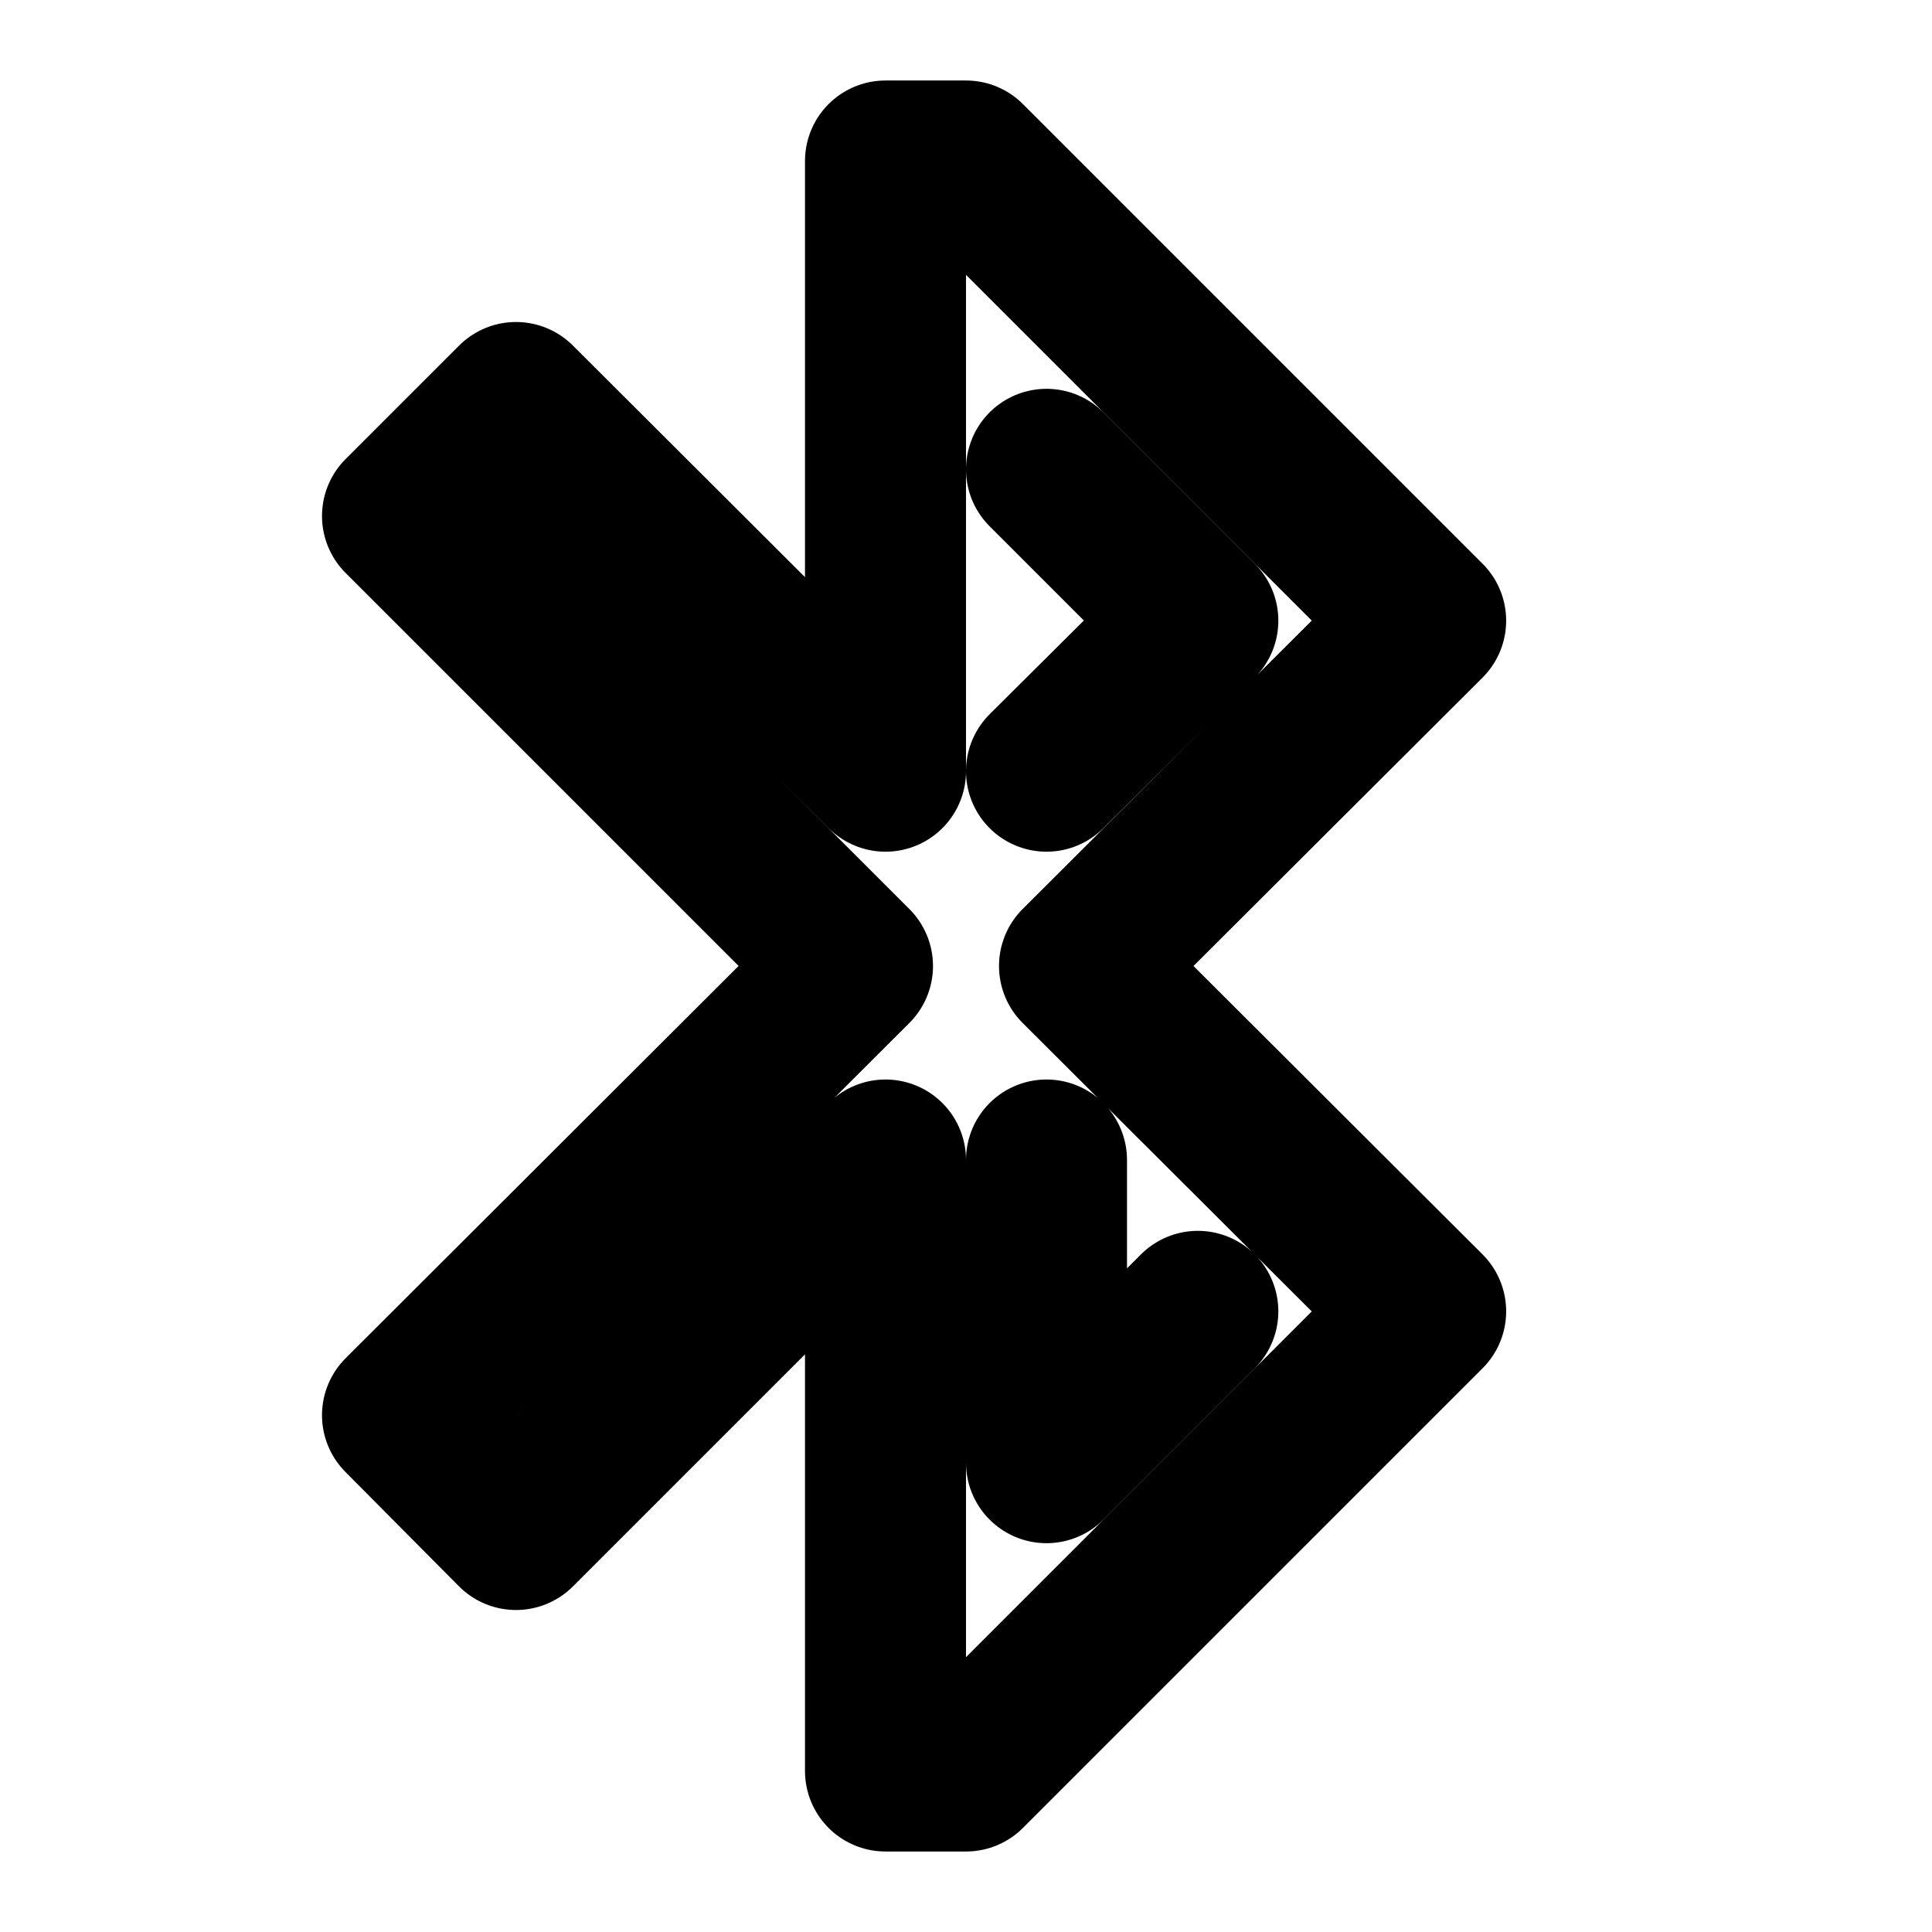
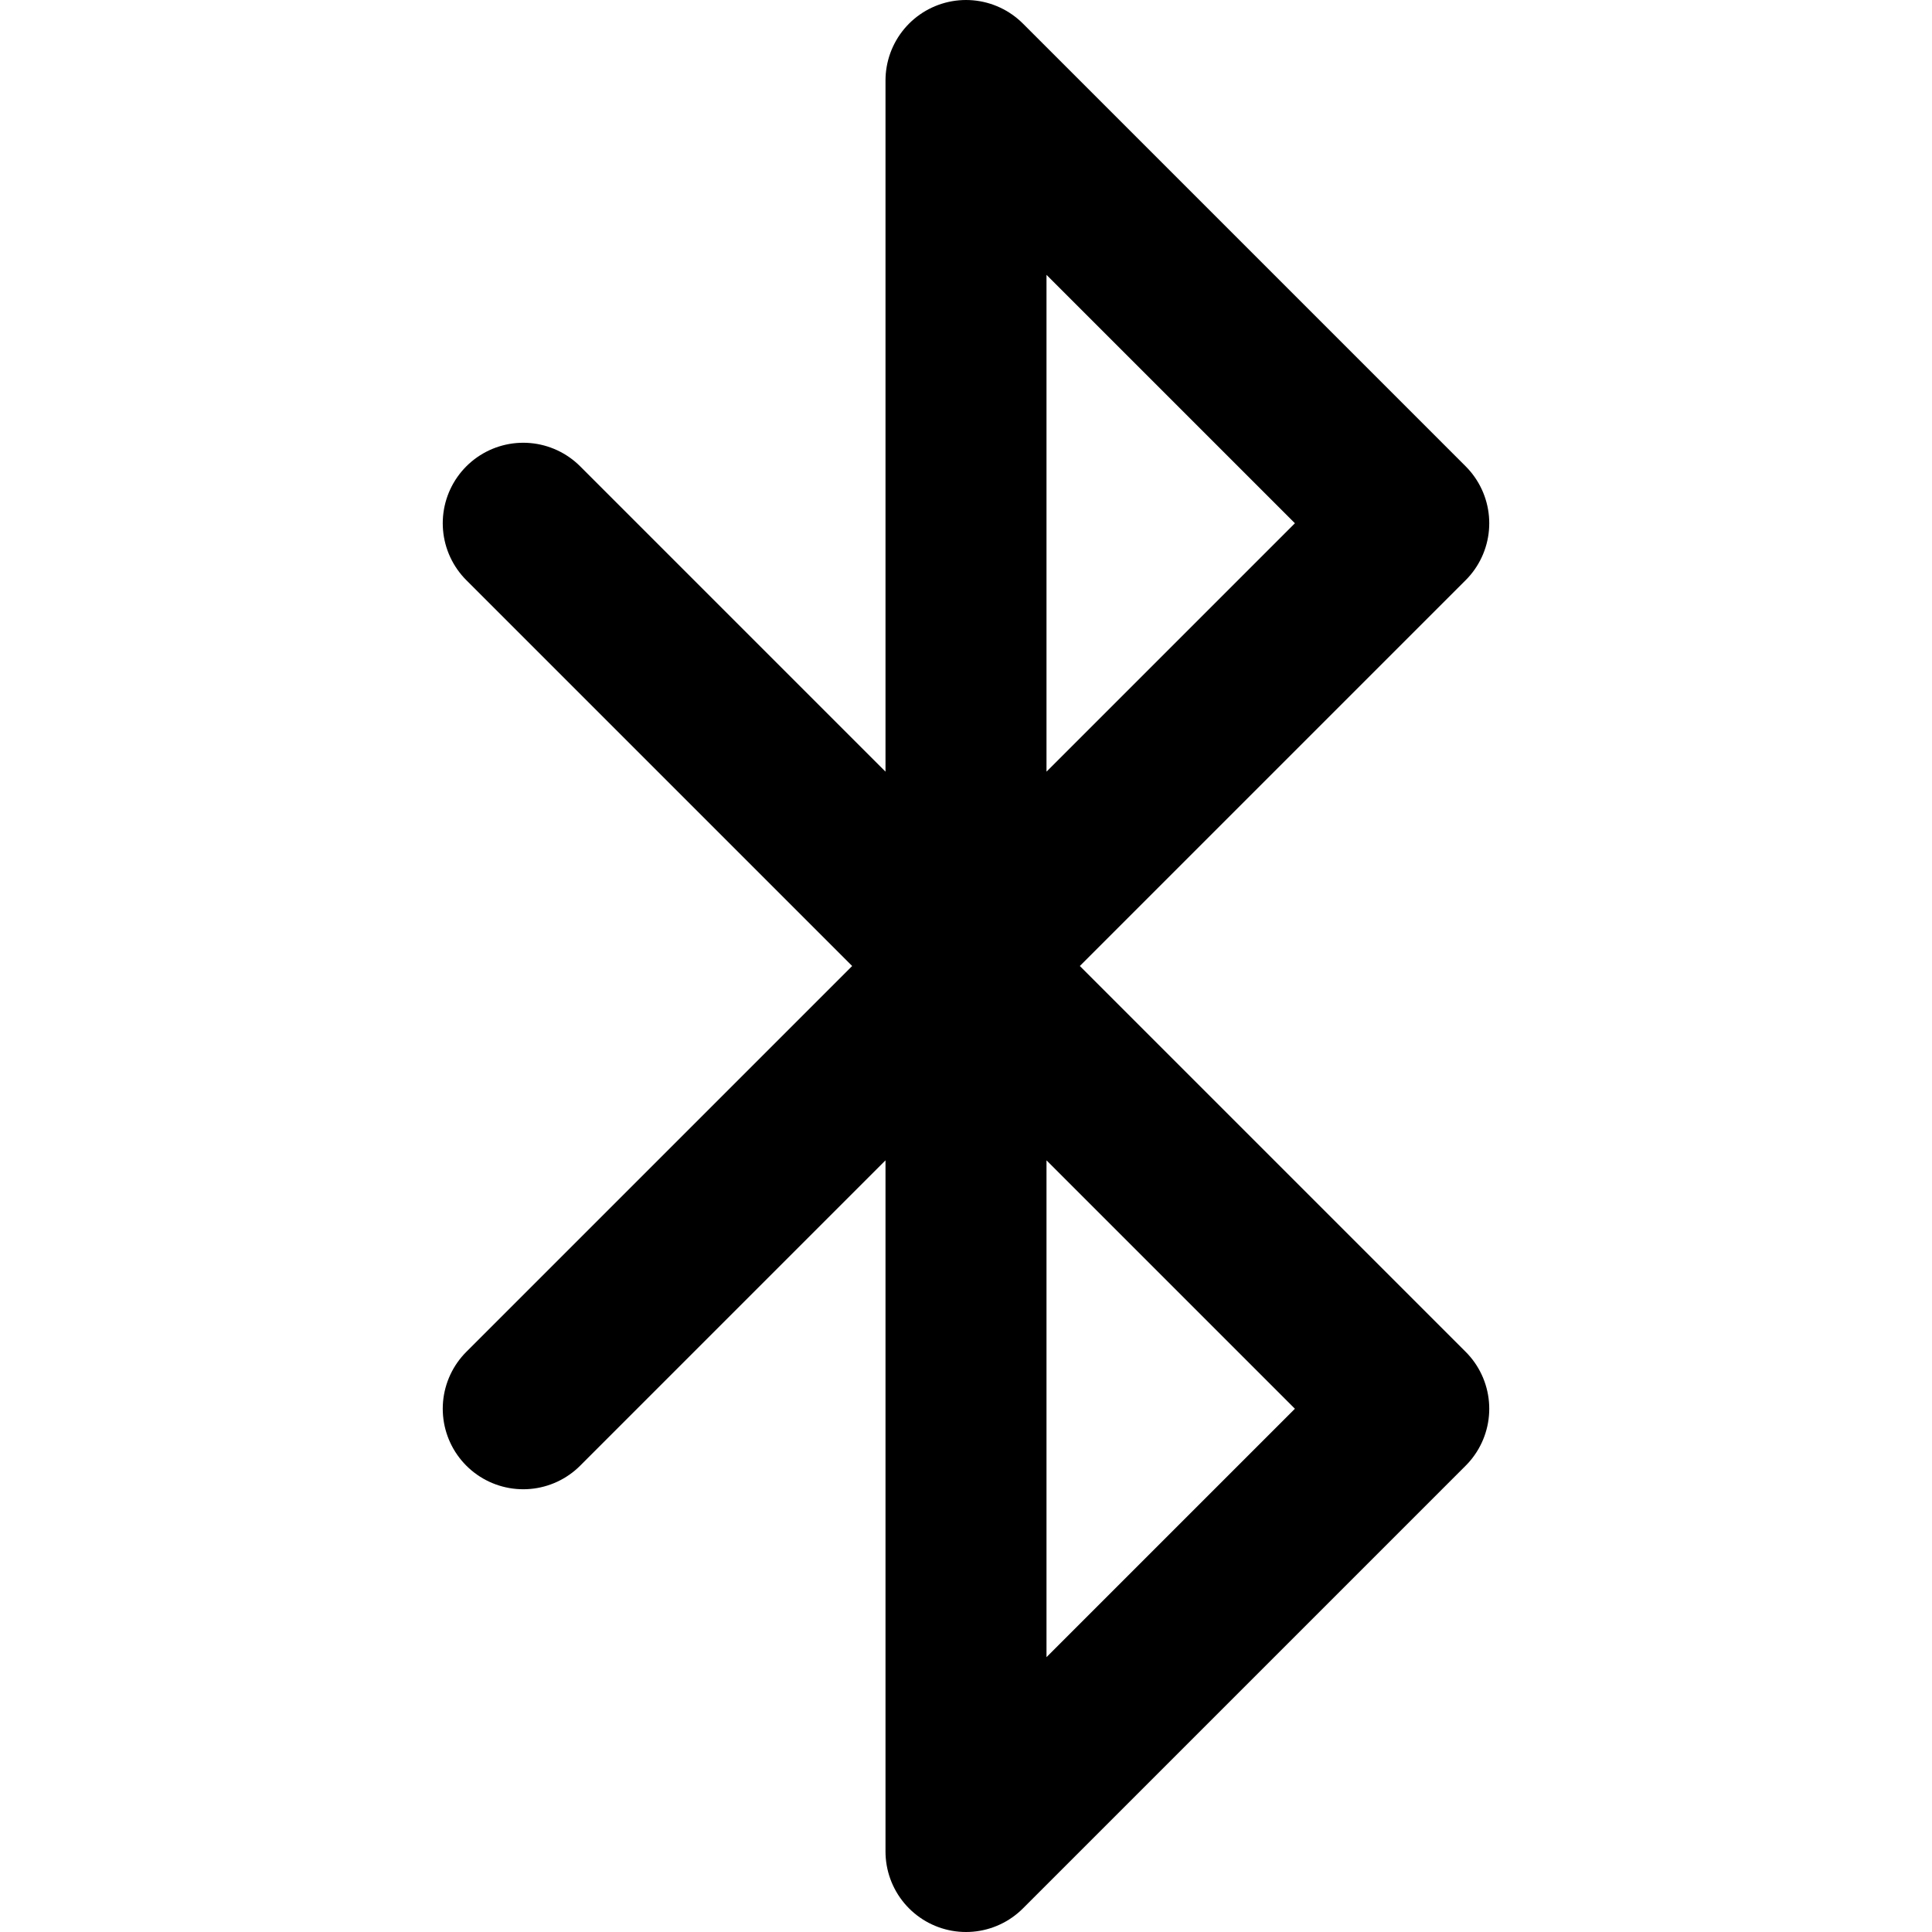
- <svg xmlns="http://www.w3.org/2000/svg" width="200" height="200" viewBox="0 0 24 24" fill="none" stroke="currentColor" stroke-width="2" stroke-linecap="round" stroke-linejoin="round">
-   <path d="M14.88 16.29L13 18.17V14.41M13 5.83L14.88 7.71L13 9.58M17.71 7.71L12 2H11V9.58L6.41 5L5 6.41L10.59 12L5 17.58L6.41 19L11 14.41V22H12L17.71 16.29L13.41 12L17.71 7.71Z" />
+ <svg xmlns="http://www.w3.org/2000/svg" width="200" height="200" viewBox="0 0 24 24" fill="none" stroke="black" stroke-width="2" stroke-linecap="round" stroke-linejoin="round">
+   <path d="m6.5 6.5l11 11L12 23V1l5.5 5.5l-11 11" />
</svg>
